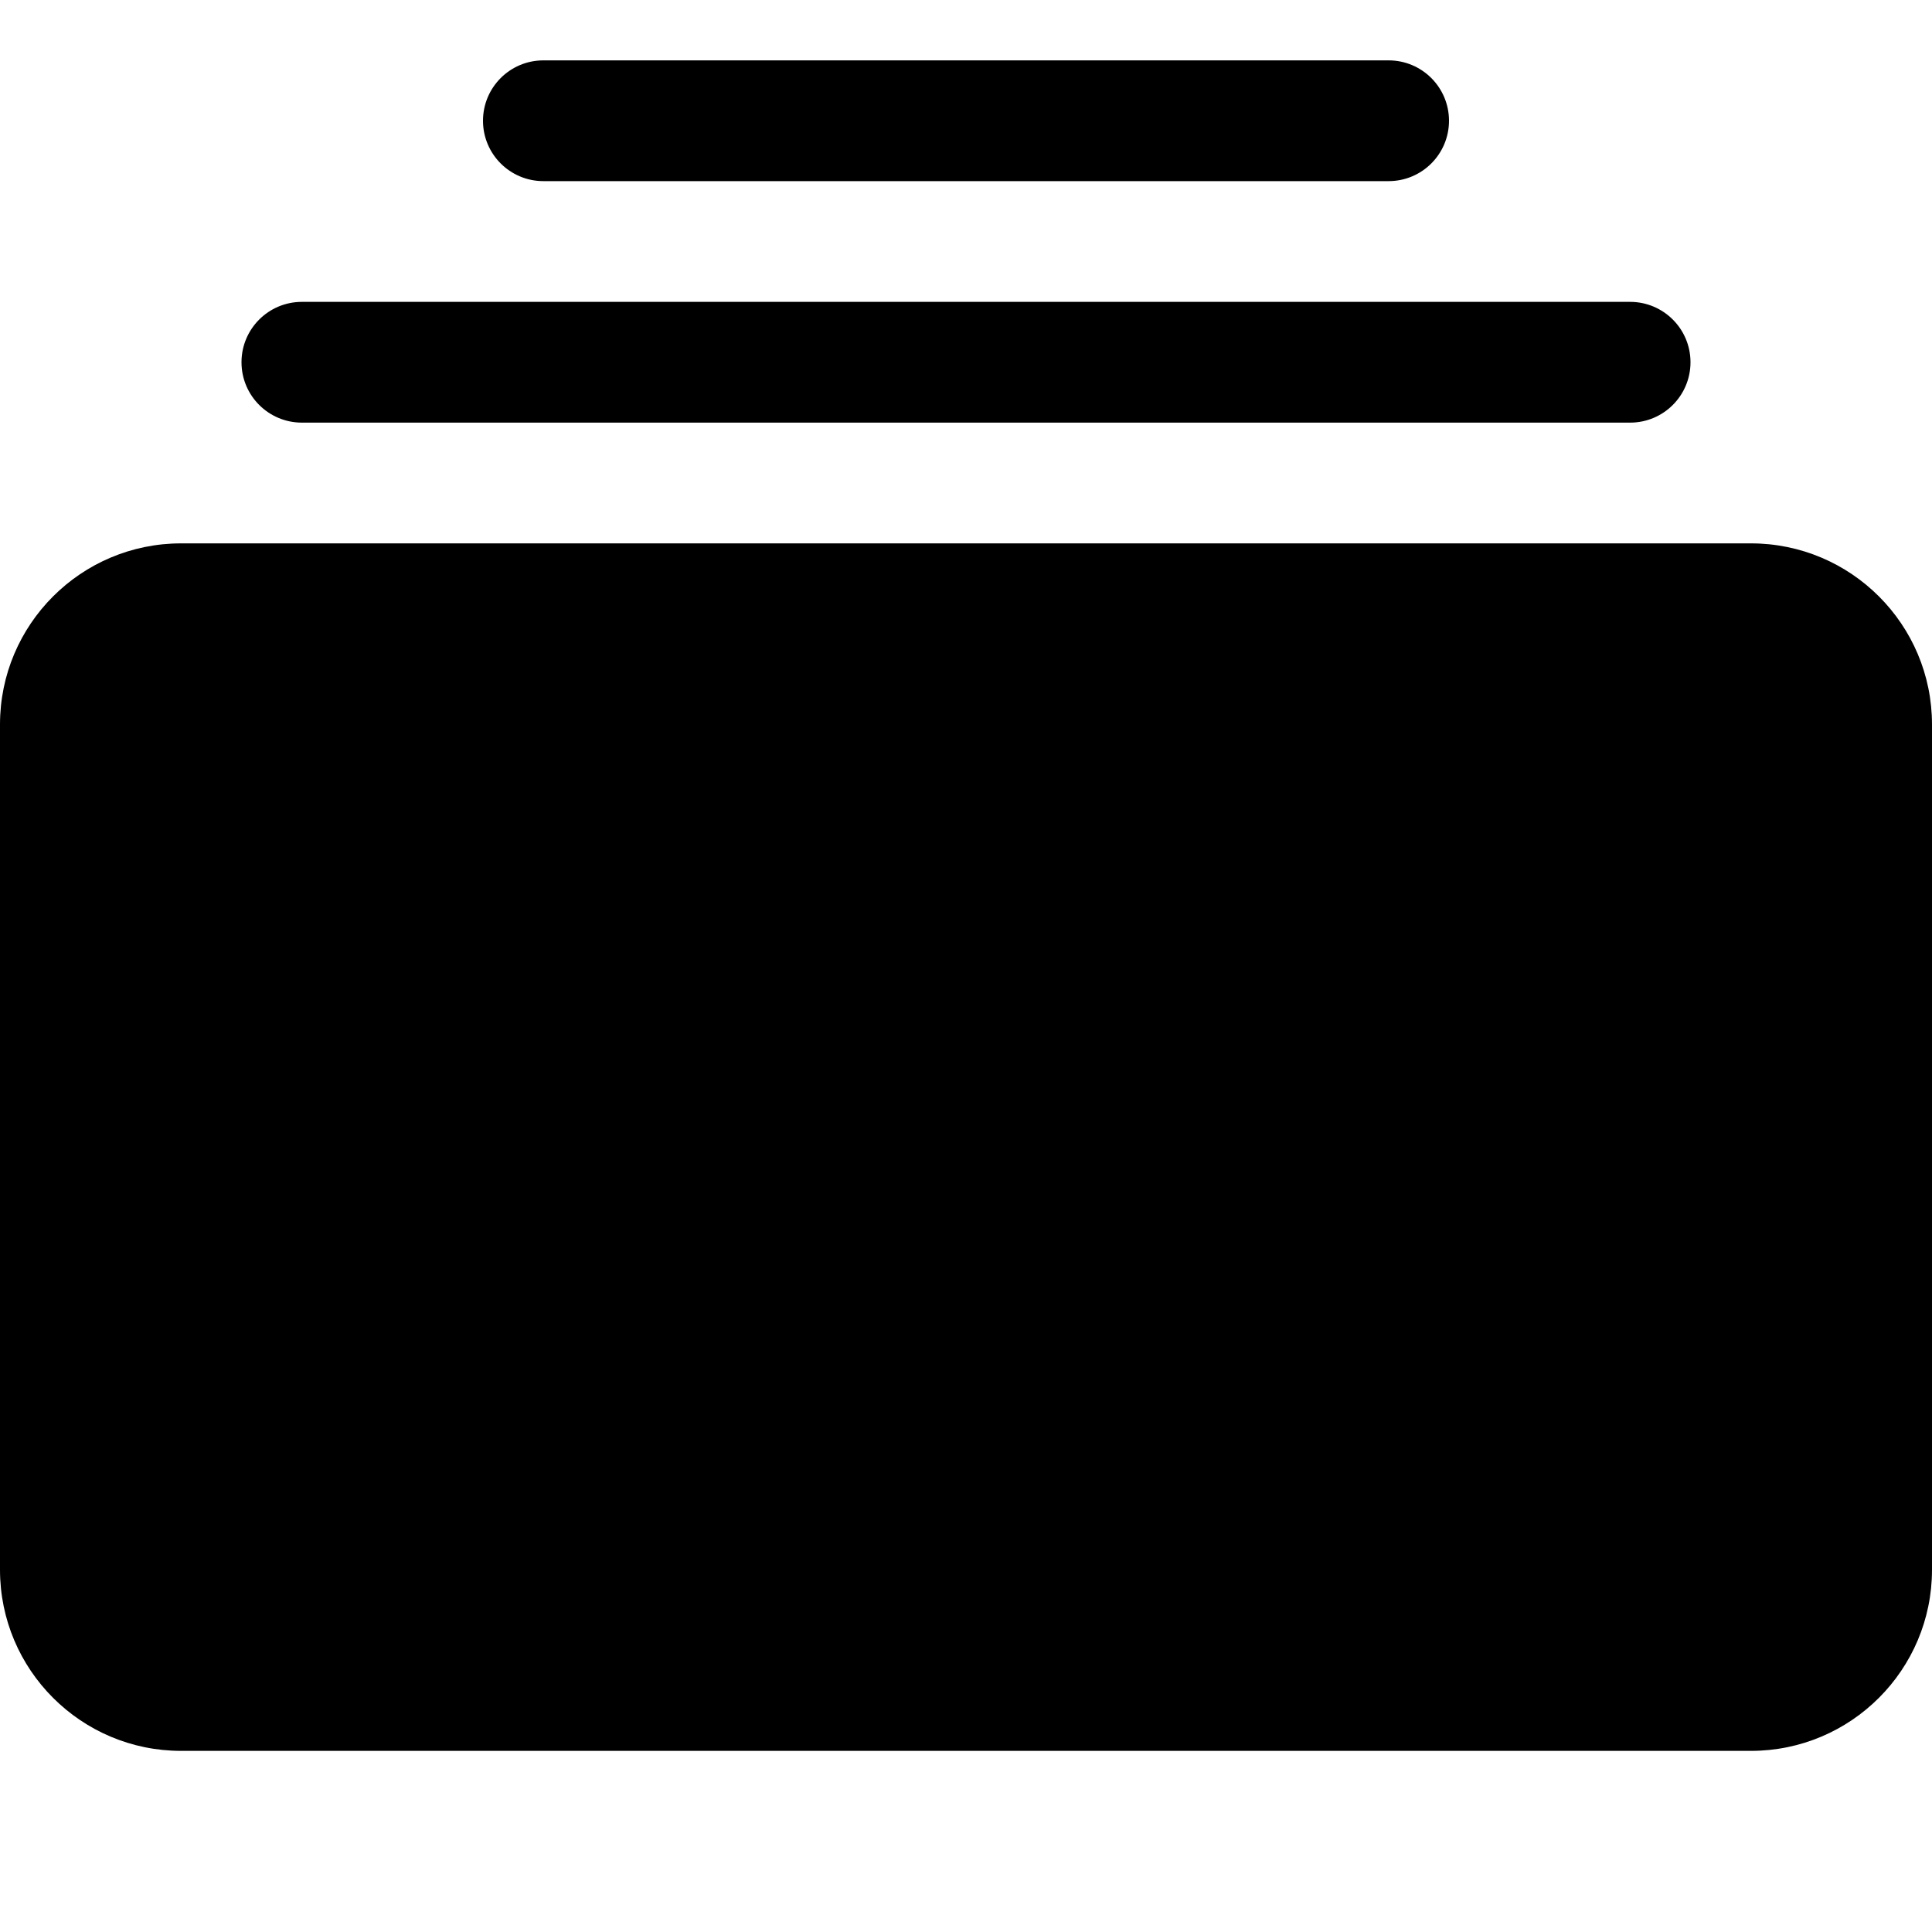
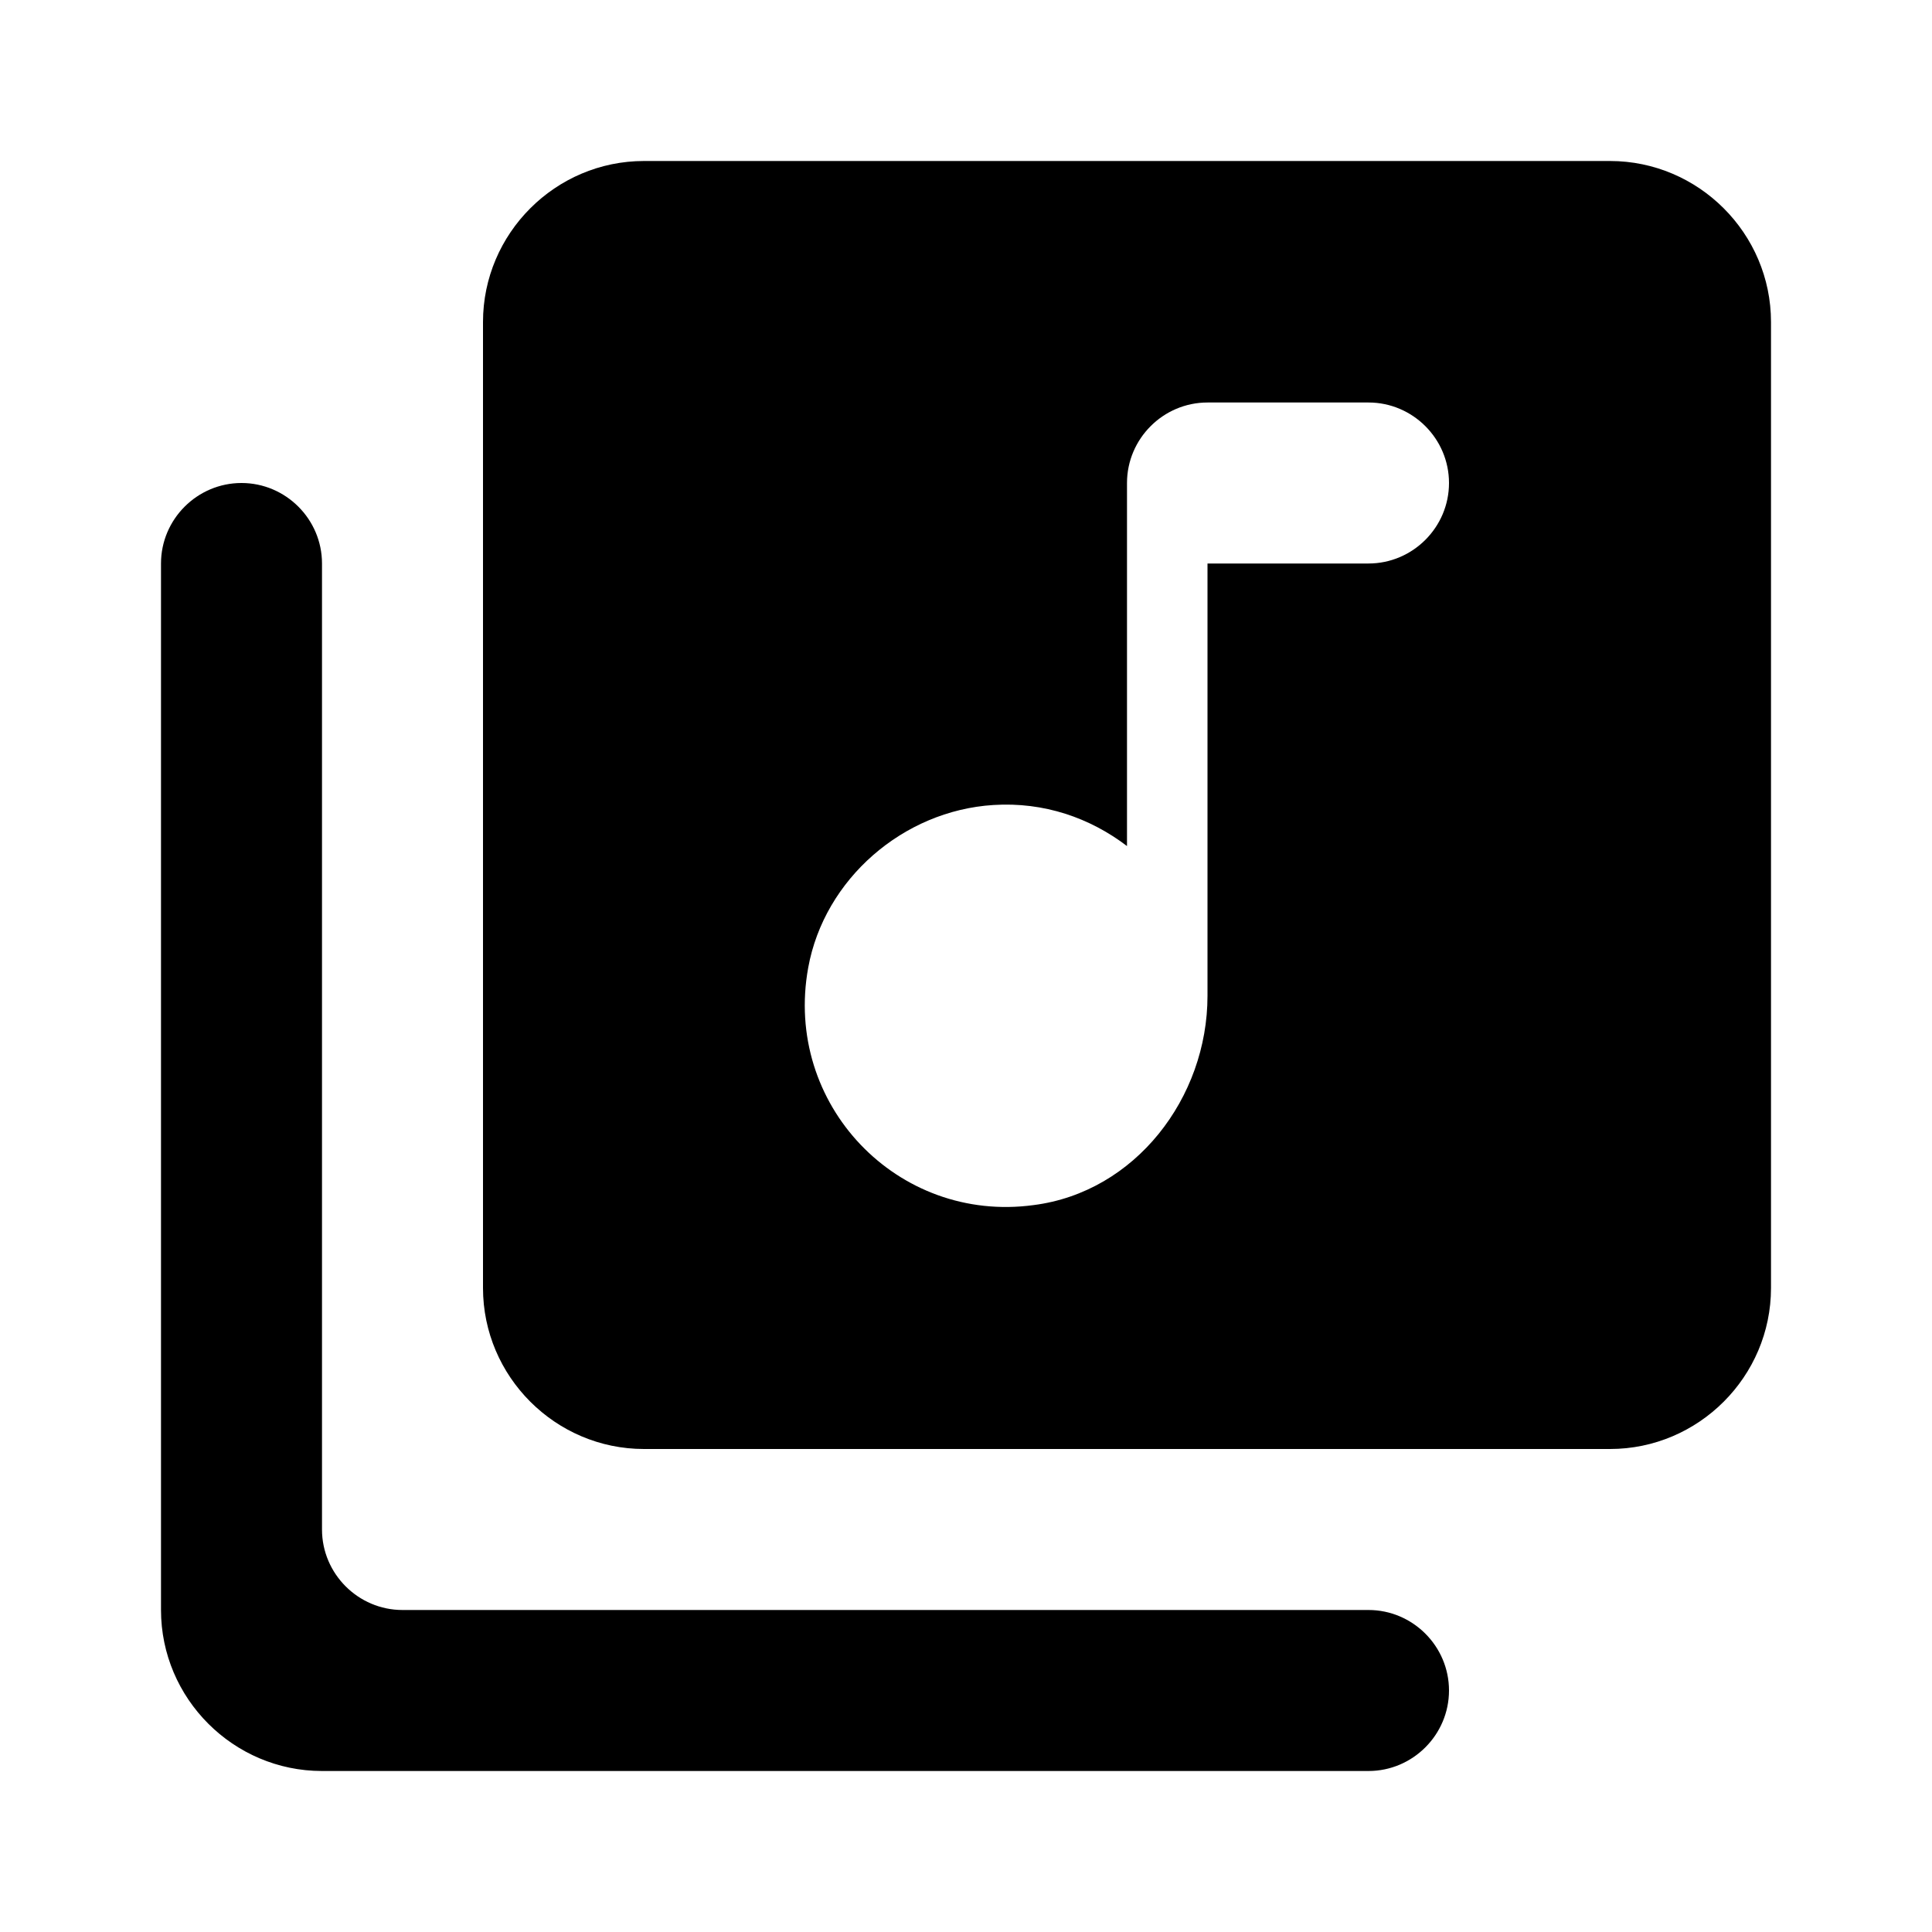
- <svg xmlns="http://www.w3.org/2000/svg" width="1em" height="1em" viewBox="0 0 16 16" class="bi bi-collection-fill" fill="currentColor">
-   <path d="M0 13a1.5 1.5 0 0 0 1.5 1.5h13A1.5 1.5 0 0 0 16 13V6a1.5 1.5 0 0 0-1.5-1.5h-13A1.5 1.5 0 0 0 0 6v7z" />
-   <path fill-rule="evenodd" d="M2 3a.5.5 0 0 0 .5.5h11a.5.5 0 0 0 0-1h-11A.5.5 0 0 0 2 3zm2-2a.5.5 0 0 0 .5.5h7a.5.5 0 0 0 0-1h-7A.5.5 0 0 0 4 1z" />
+ <svg xmlns="http://www.w3.org/2000/svg" height="24" viewBox="0 0 24 24" width="24">
+   <path d="M20 2H8c-1.1 0-2 .9-2 2v12c0 1.1.9 2 2 2h12c1.1 0 2-.9 2-2V4c0-1.1-.9-2-2-2zm-3 5h-2v5.37c0 1.27-.9 2.44-2.16 2.6-1.69.23-3.11-1.25-2.8-2.95.2-1.1 1.18-1.95 2.3-2.02.63-.04 1.2.16 1.66.51V6c0-.55.45-1 1-1h2c.55 0 1 .45 1 1s-.45 1-1 1zM3 6c-.55 0-1 .45-1 1v13c0 1.1.9 2 2 2h13c.55 0 1-.45 1-1s-.45-1-1-1H5c-.55 0-1-.45-1-1V7c0-.55-.45-1-1-1z" />
</svg>
